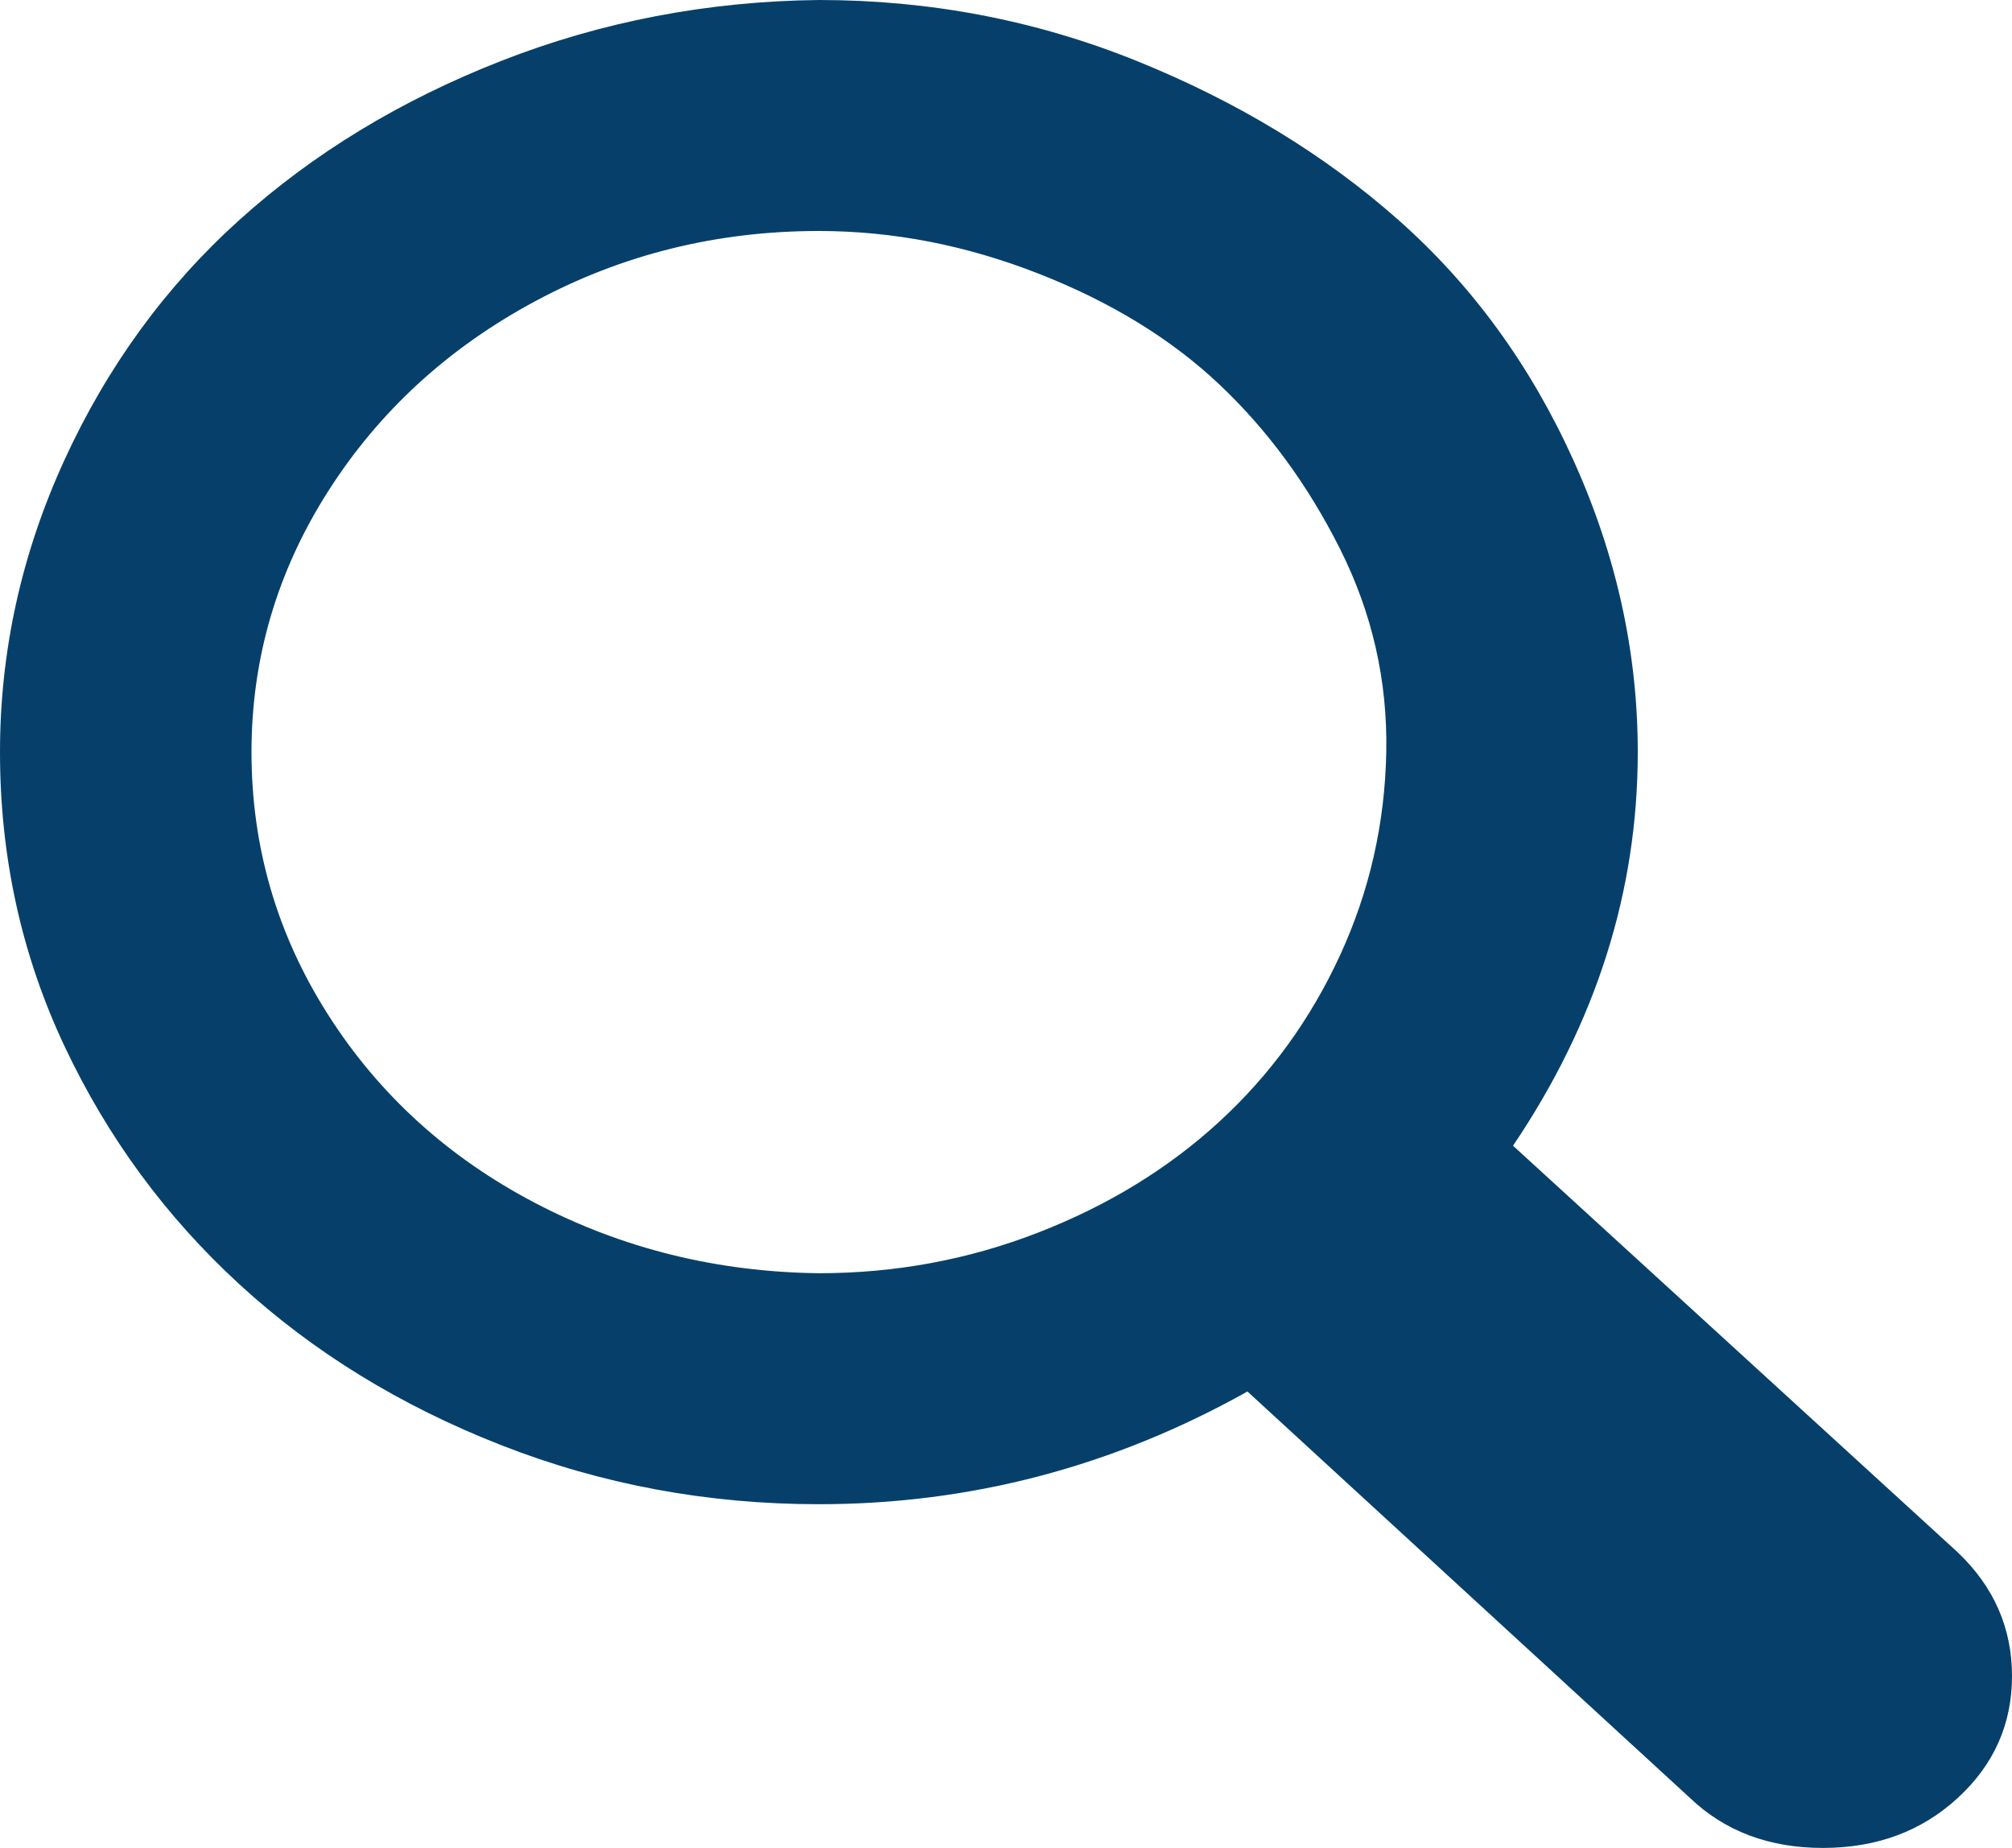
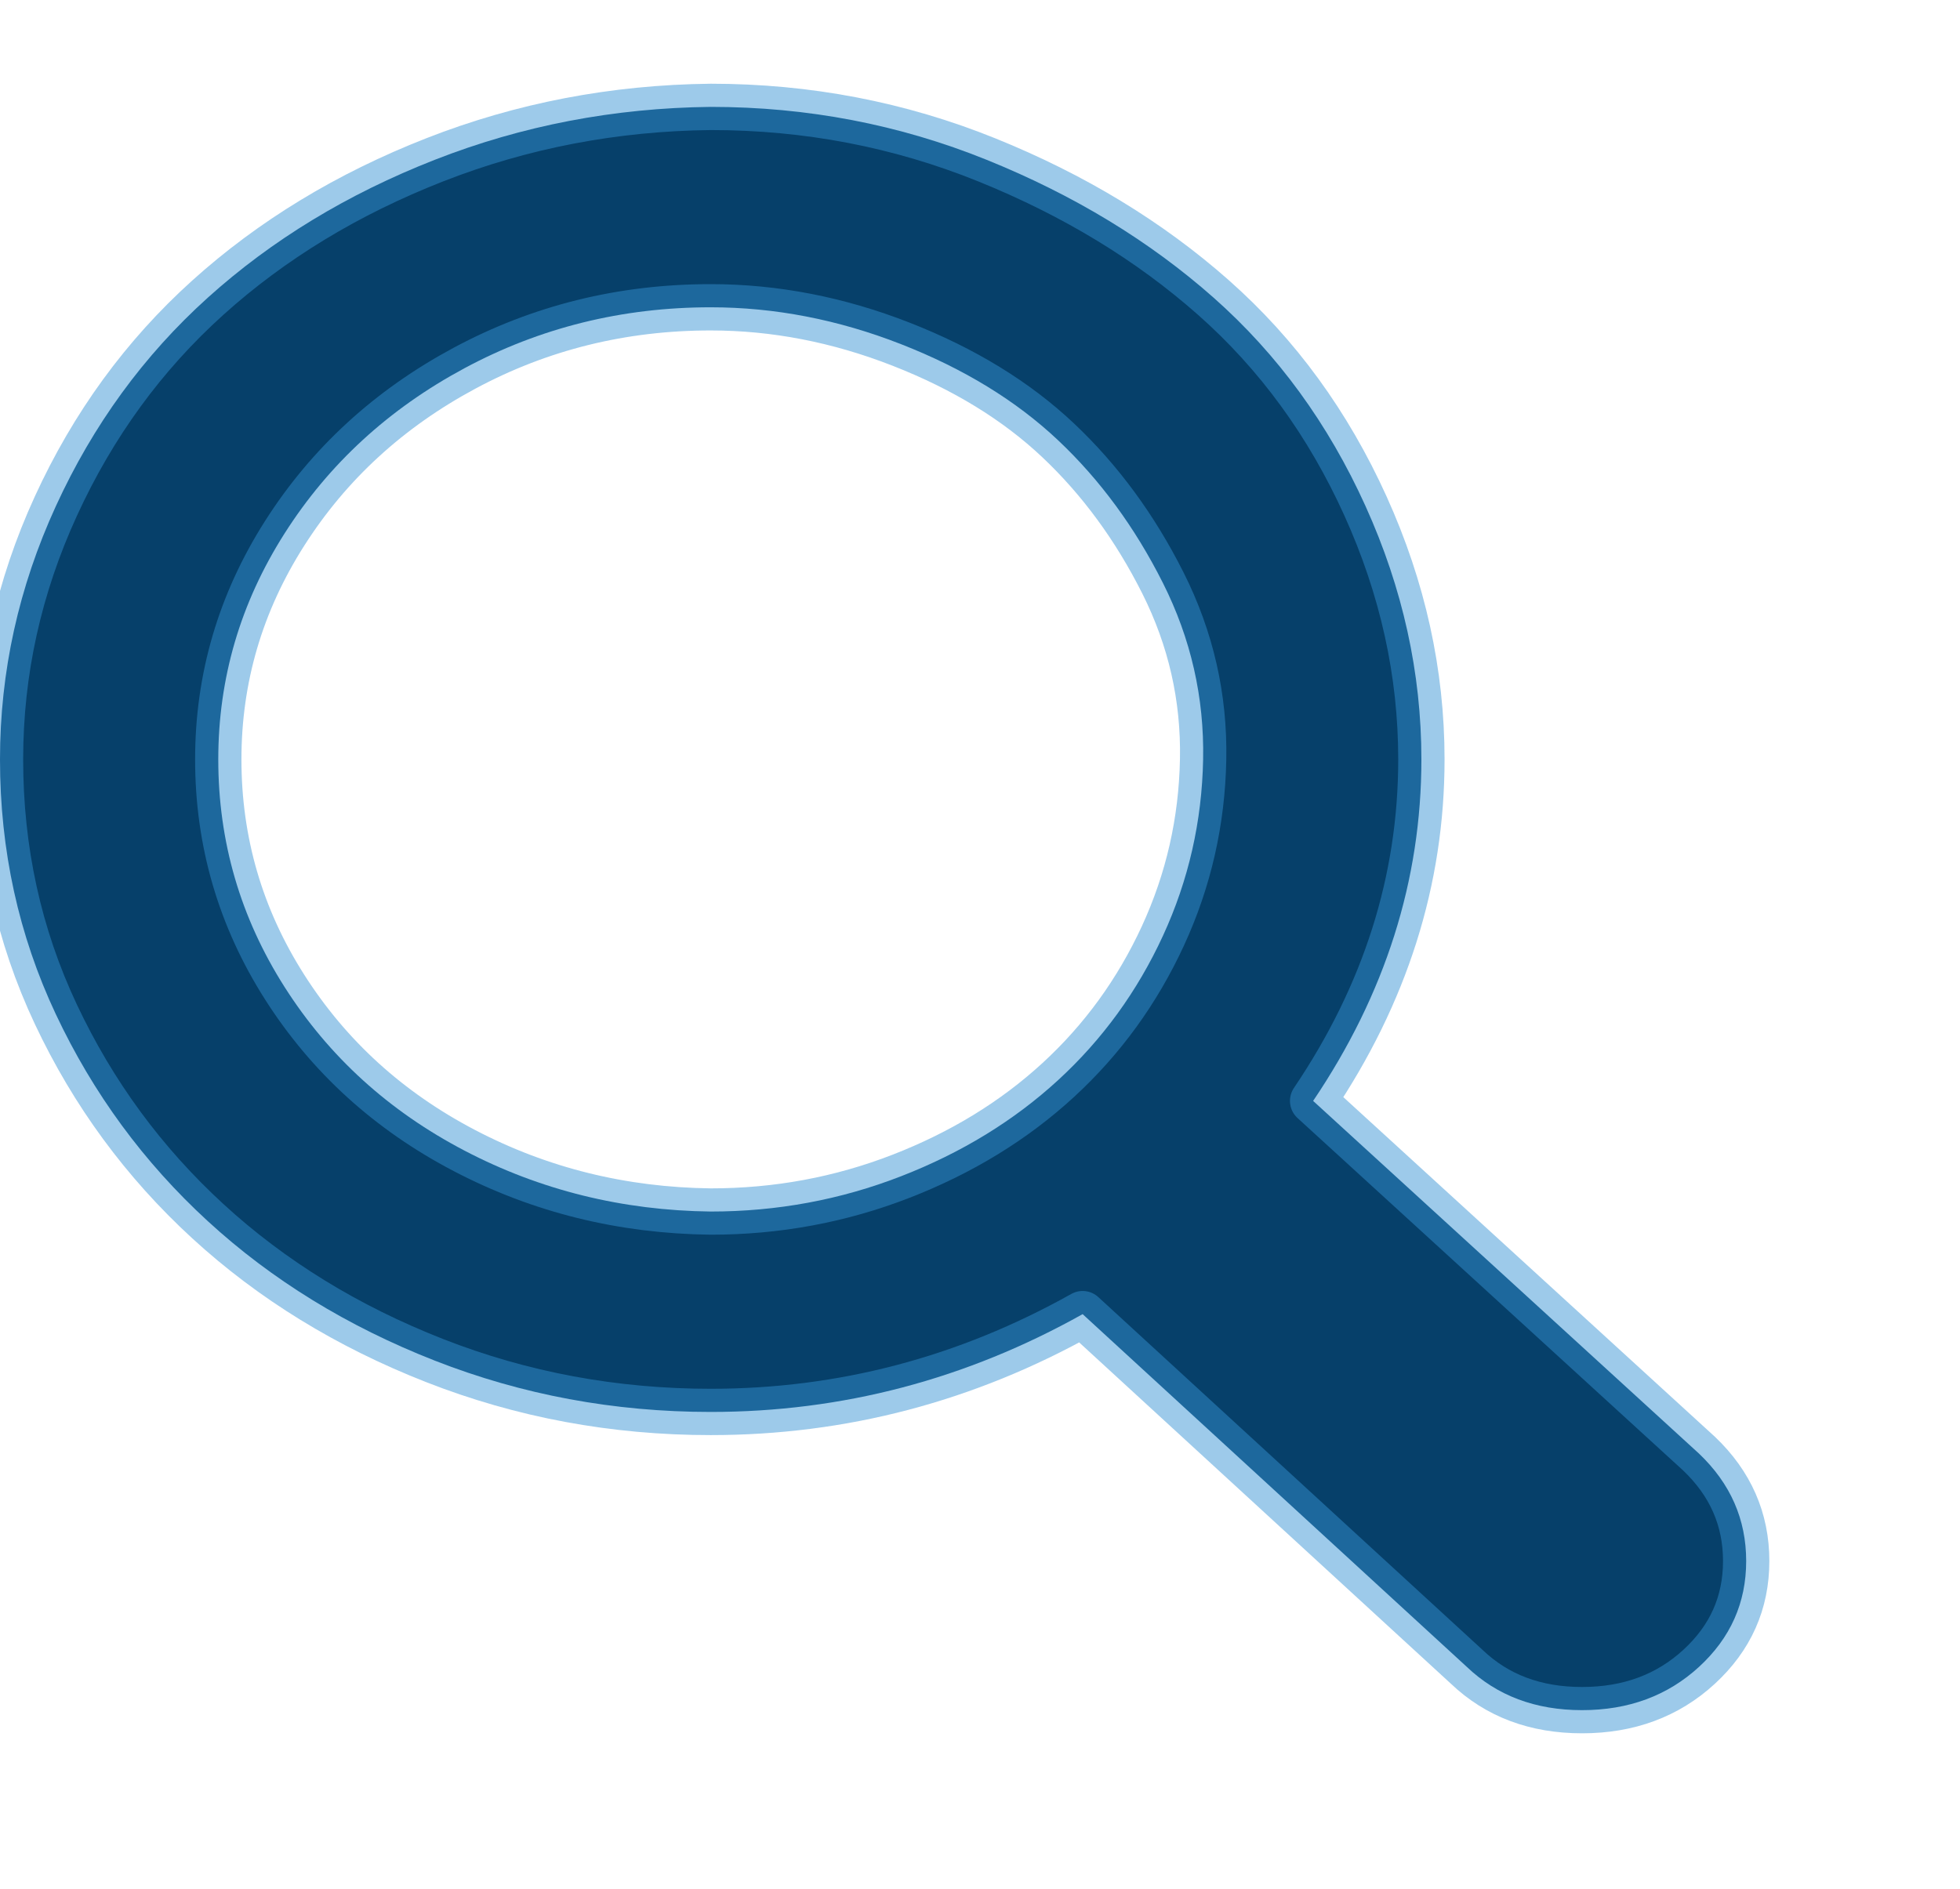
- <svg xmlns="http://www.w3.org/2000/svg" width="29" viewBox="0 0 49 45" fill="none">
-   <path d="M0 18.315C0 15.855 0.523 13.485 1.568 11.205C2.613 8.925 4.034 6.975 5.831 5.355C7.628 3.735 9.751 2.445 12.201 1.485C14.651 0.525 17.232 0.03 19.943 0C22.654 0 25.235 0.495 27.685 1.485C30.135 2.475 32.258 3.765 34.055 5.355C35.852 6.945 37.273 8.895 38.318 11.205C39.363 13.515 39.886 15.885 39.886 18.315C39.886 21.705 38.873 24.9 36.848 27.9L47.677 37.8C48.559 38.64 49 39.645 49 40.815C49 41.985 48.559 42.975 47.677 43.785C46.795 44.595 45.701 45 44.394 45C43.087 45 42.009 44.595 41.16 43.785L30.38 33.885C27.113 35.715 23.634 36.63 19.943 36.63C17.232 36.63 14.651 36.15 12.201 35.19C9.751 34.23 7.628 32.925 5.831 31.275C4.034 29.625 2.613 27.69 1.568 25.47C0.523 23.25 0 20.865 0 18.315ZM6.125 18.315C6.125 20.625 6.746 22.755 7.987 24.705C9.228 26.655 10.911 28.185 13.034 29.295C15.157 30.405 17.46 30.975 19.943 31.005C21.805 31.005 23.585 30.675 25.284 30.015C26.983 29.355 28.453 28.455 29.694 27.315C30.935 26.175 31.915 24.825 32.634 23.265C33.353 21.705 33.728 20.055 33.761 18.315C33.794 16.575 33.418 14.925 32.634 13.365C31.85 11.805 30.87 10.47 29.694 9.36C28.518 8.25 27.048 7.35 25.284 6.66C23.52 5.97 21.74 5.625 19.943 5.625C17.46 5.625 15.157 6.195 13.034 7.335C10.911 8.475 9.228 10.02 7.987 11.97C6.746 13.92 6.125 16.035 6.125 18.315Z" fill="#06406A" />
+ <svg xmlns="http://www.w3.org/2000/svg" width="35" viewBox="0 -3 55 53" fill="none">
+   <path d="M0 18.315C0 15.855 0.523 13.485 1.568 11.205C2.613 8.925 4.034 6.975 5.831 5.355C7.628 3.735 9.751 2.445 12.201 1.485C14.651 0.525 17.232 0.03 19.943 0C22.654 0 25.235 0.495 27.685 1.485C30.135 2.475 32.258 3.765 34.055 5.355C35.852 6.945 37.273 8.895 38.318 11.205C39.363 13.515 39.886 15.885 39.886 18.315C39.886 21.705 38.873 24.9 36.848 27.9L47.677 37.8C48.559 38.64 49 39.645 49 40.815C49 41.985 48.559 42.975 47.677 43.785C46.795 44.595 45.701 45 44.394 45C43.087 45 42.009 44.595 41.16 43.785L30.38 33.885C27.113 35.715 23.634 36.63 19.943 36.63C17.232 36.63 14.651 36.15 12.201 35.19C9.751 34.23 7.628 32.925 5.831 31.275C4.034 29.625 2.613 27.69 1.568 25.47C0.523 23.25 0 20.865 0 18.315ZM6.125 18.315C6.125 20.625 6.746 22.755 7.987 24.705C9.228 26.655 10.911 28.185 13.034 29.295C15.157 30.405 17.46 30.975 19.943 31.005C21.805 31.005 23.585 30.675 25.284 30.015C26.983 29.355 28.453 28.455 29.694 27.315C30.935 26.175 31.915 24.825 32.634 23.265C33.353 21.705 33.728 20.055 33.761 18.315C33.794 16.575 33.418 14.925 32.634 13.365C31.85 11.805 30.87 10.47 29.694 9.36C28.518 8.25 27.048 7.35 25.284 6.66C23.52 5.97 21.74 5.625 19.943 5.625C17.46 5.625 15.157 6.195 13.034 7.335C10.911 8.475 9.228 10.02 7.987 11.97C6.746 13.92 6.125 16.035 6.125 18.315Z" fill="#06406A" stroke="#3793d57c" stroke-width="1.3" stroke-linejoin="round" stroke-linecap="round" />
</svg>
